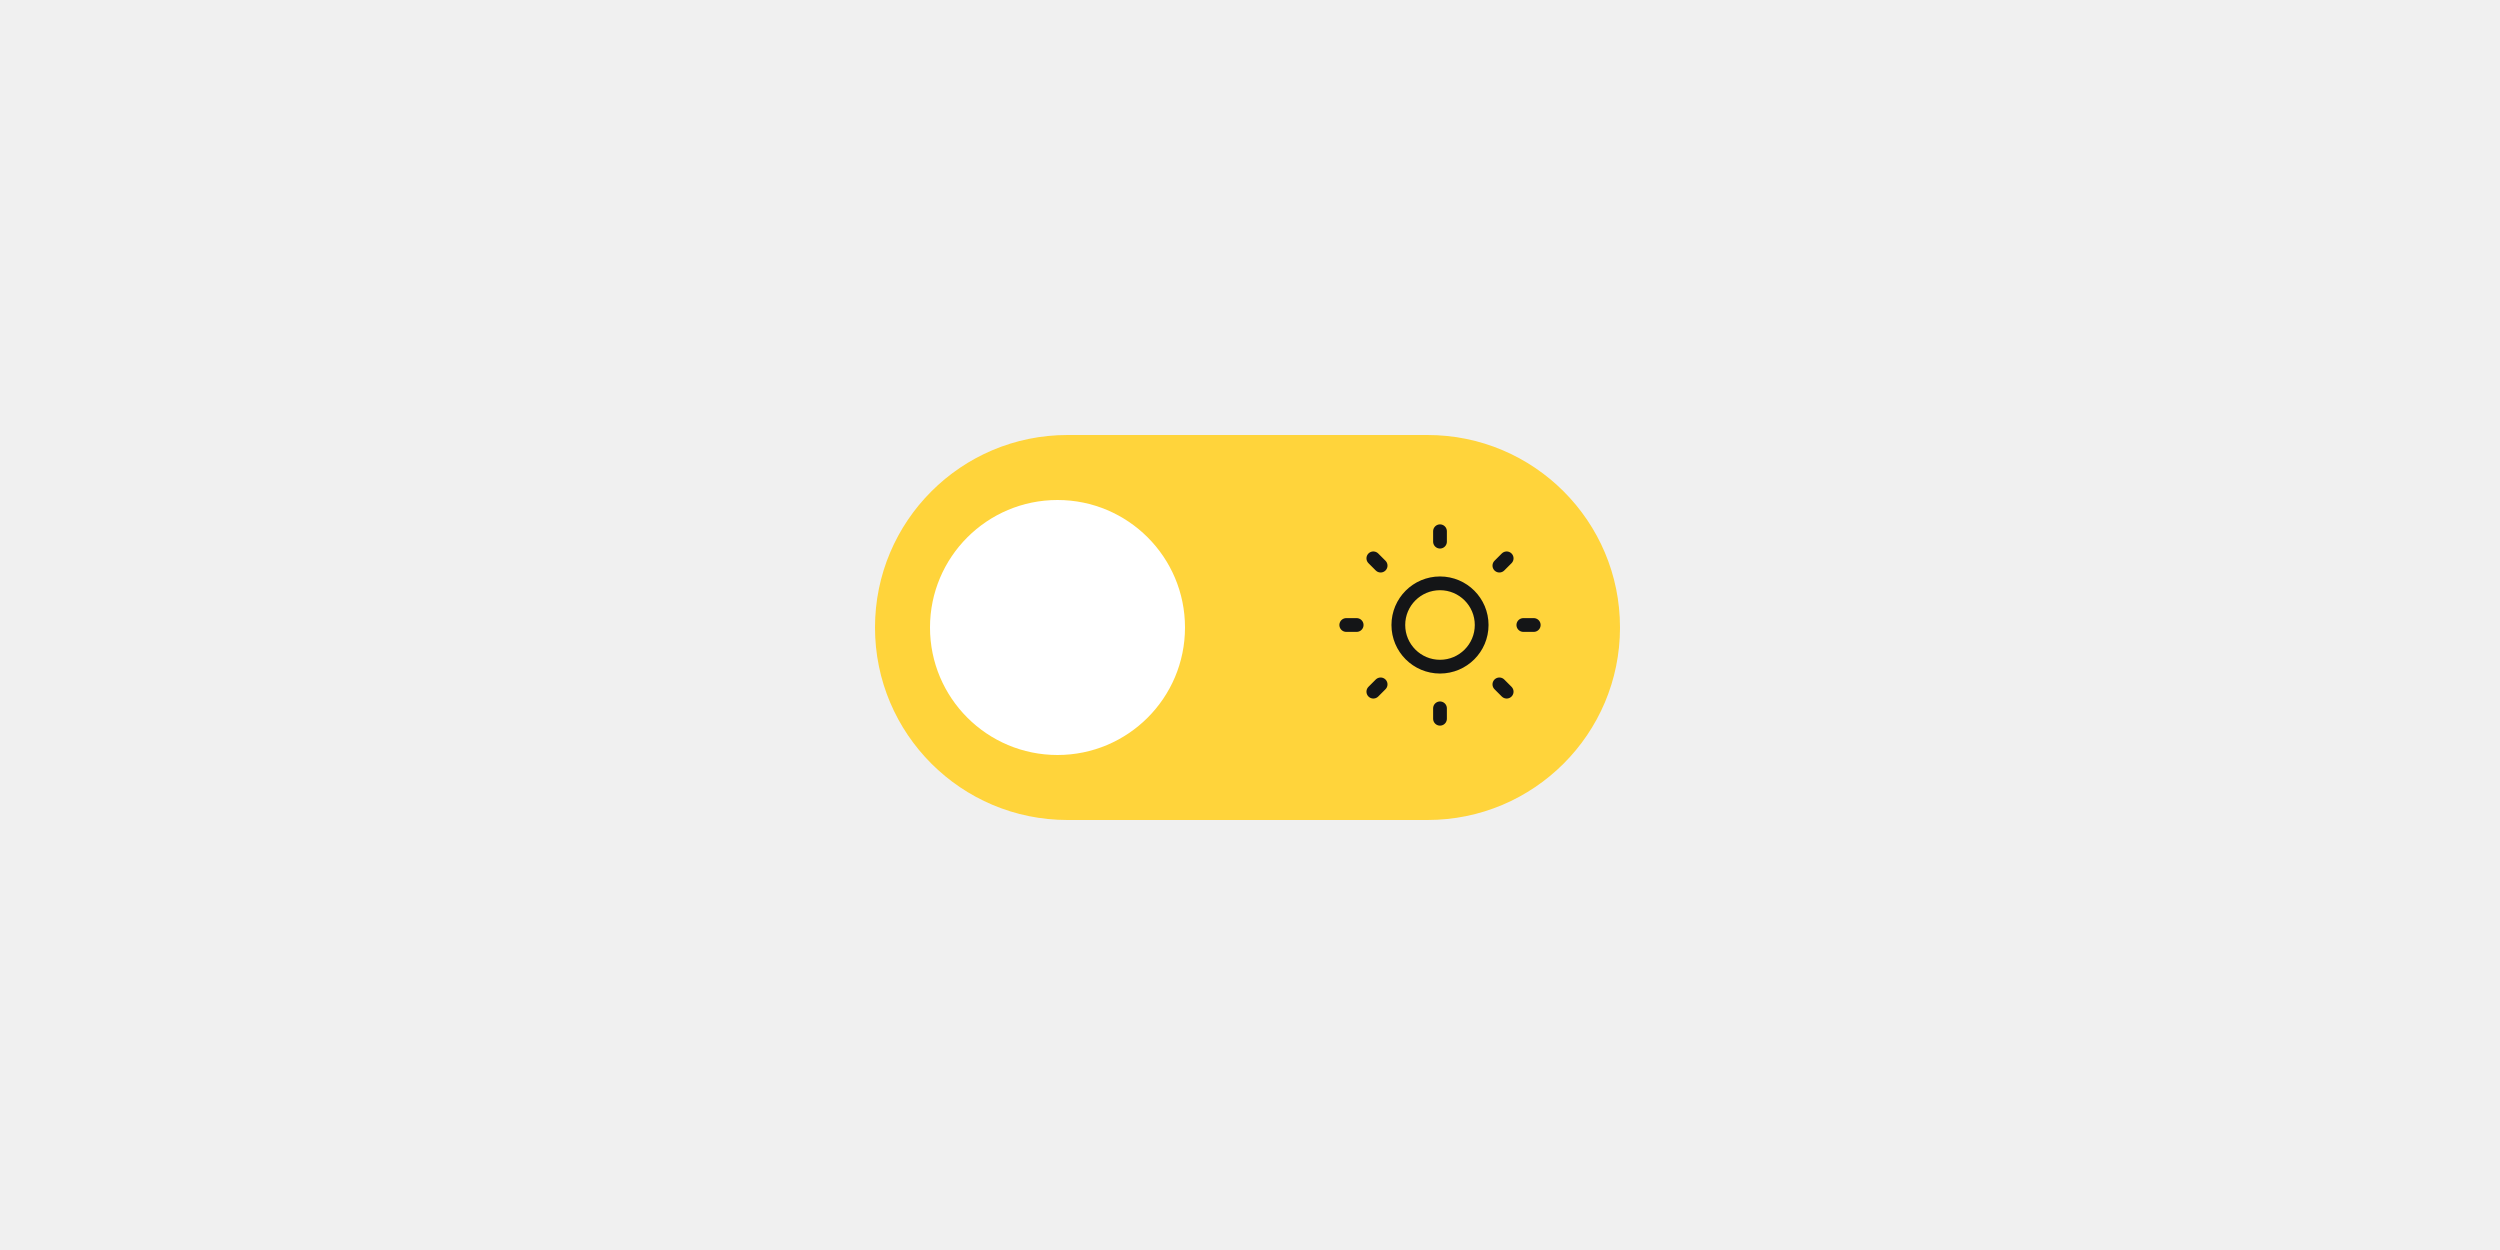
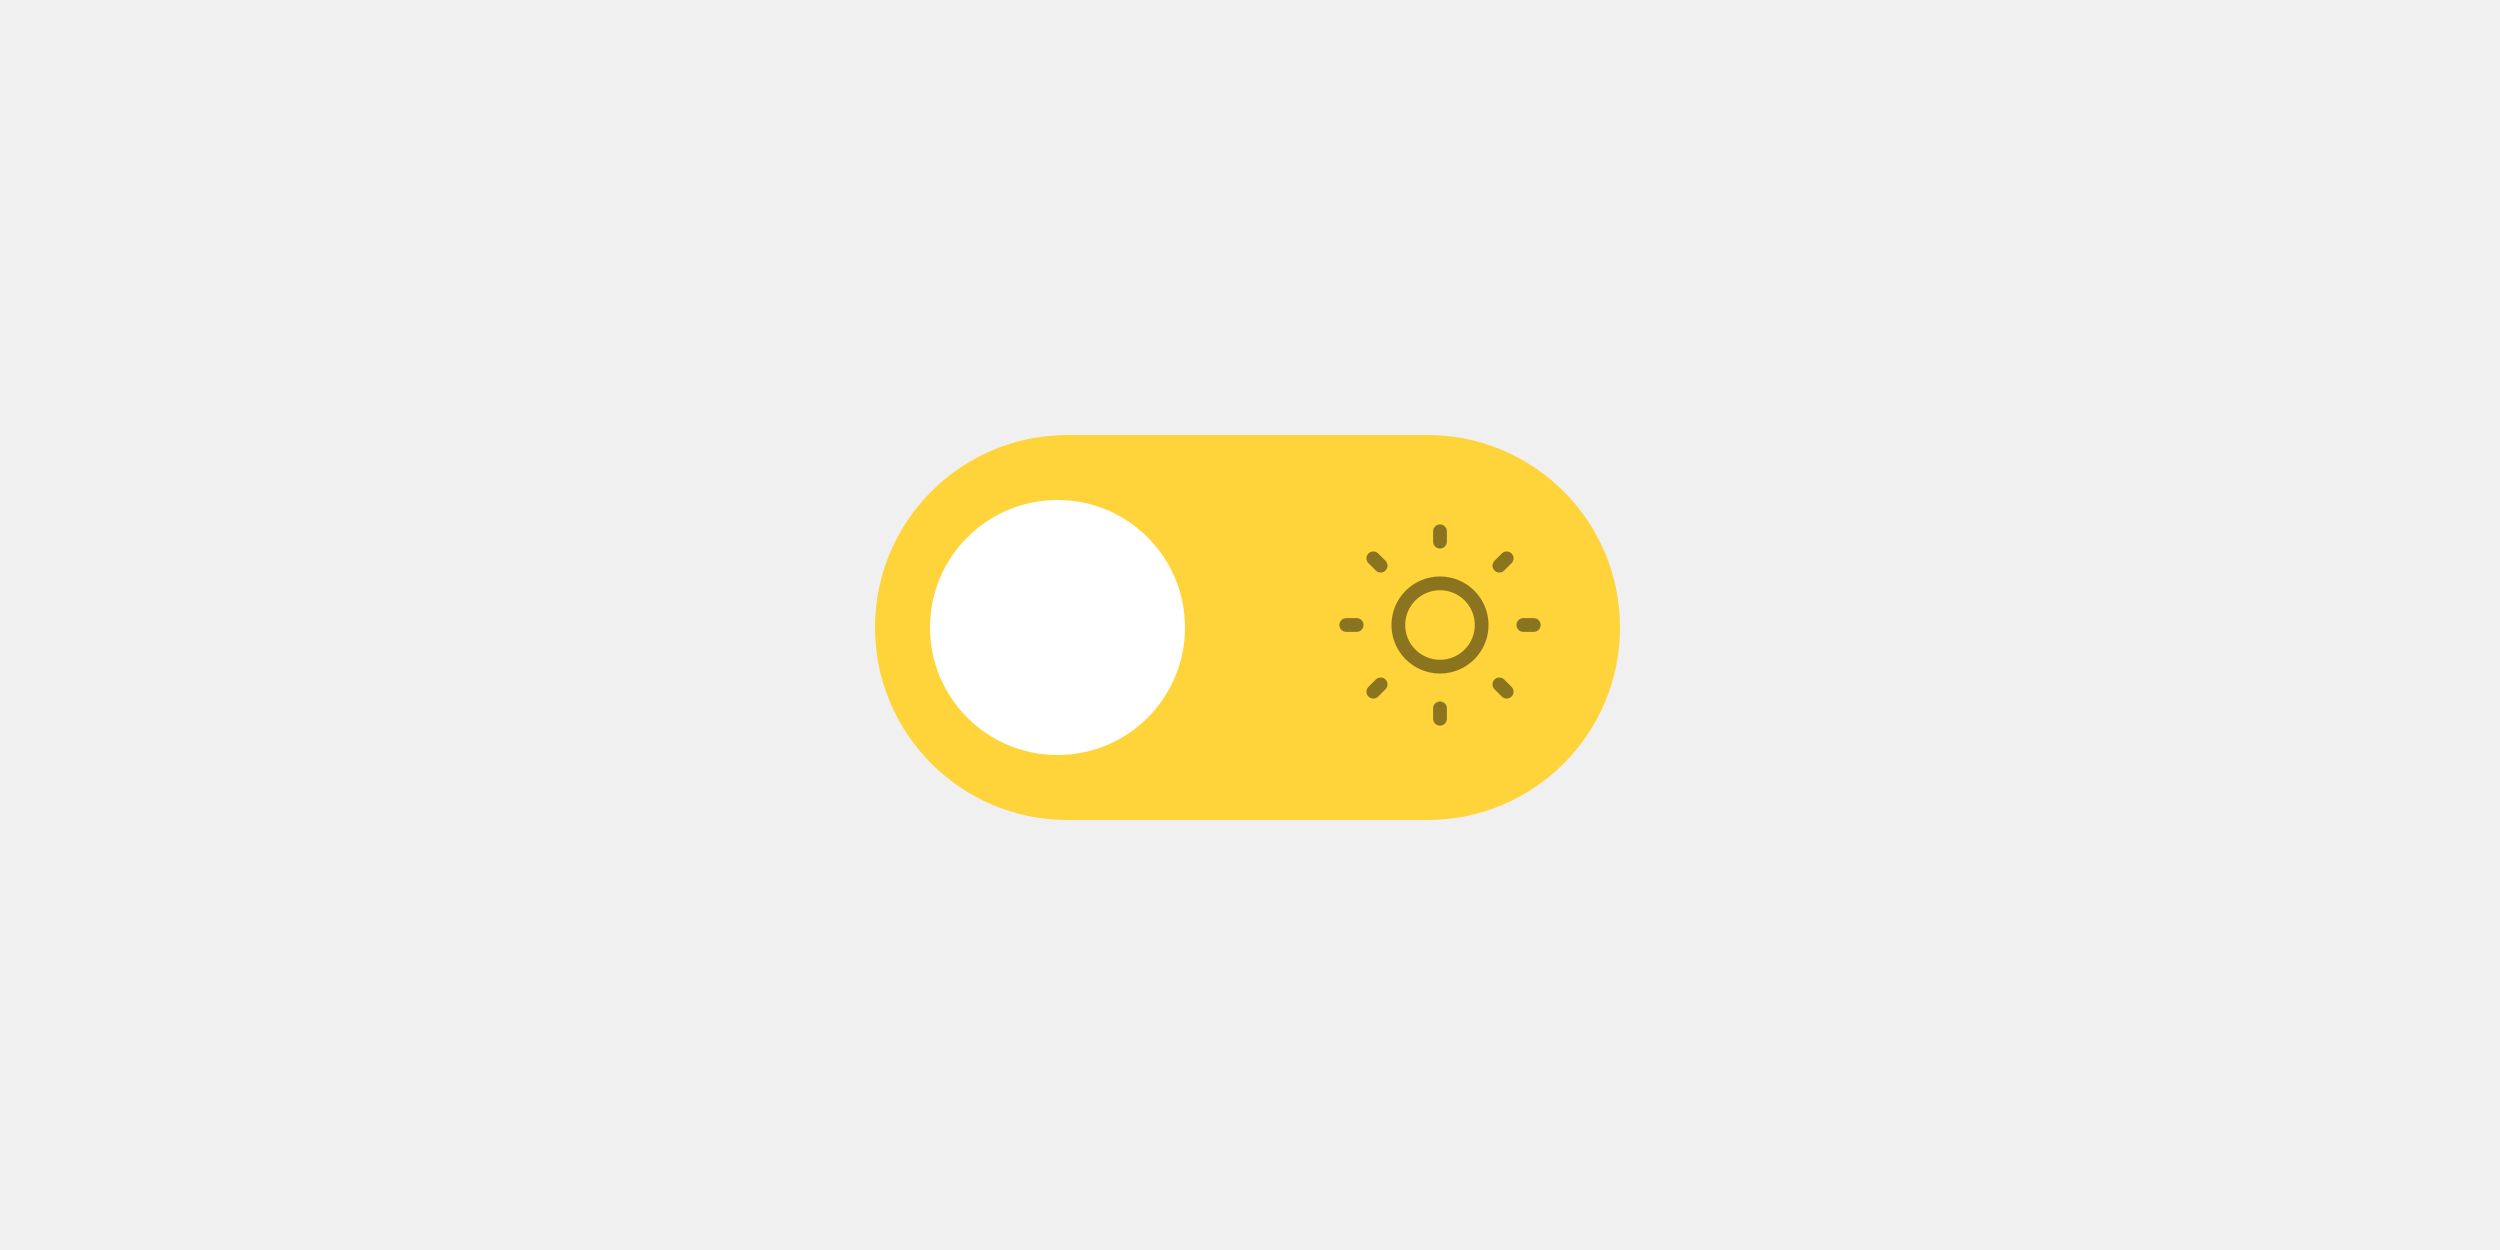
<svg xmlns="http://www.w3.org/2000/svg" fill="none" viewBox="0 0 500 250">
  <rect width="149" height="77" x="324" y="164" fill="#FFD43B" rx="38.5" transform="rotate(-180 324 164)" />
  <rect width="51" height="51" x="237" y="151" fill="#fff" rx="25.5" transform="rotate(-180 237 151)" />
-   <path stroke="#141517" stroke-linecap="round" stroke-linejoin="round" stroke-width="2.75" d="M288 133.333a8.333 8.333 0 100-16.666 8.333 8.333 0 000 16.666zM276.125 136.875l-1.458 1.458M269.25 125h2.083-2.083zM288 106.25v2.083-2.083zM304.667 125h2.083-2.083zM288 141.667v2.083-2.083zm-13.333-30l1.458 1.458-1.458-1.458zm26.666 0l-1.458 1.458 1.458-1.458zm-1.458 25.208l1.458 1.458-1.458-1.458z" />
+   <path stroke="#8B7420" stroke-linecap="round" stroke-linejoin="round" stroke-width="2.75" d="M288 133.333a8.333 8.333 0 100-16.666 8.333 8.333 0 000 16.666zM276.125 136.875l-1.458 1.458M269.25 125h2.083-2.083zM288 106.25v2.083-2.083zM304.667 125h2.083-2.083zM288 141.667v2.083-2.083zm-13.333-30l1.458 1.458-1.458-1.458zm26.666 0l-1.458 1.458 1.458-1.458zm-1.458 25.208l1.458 1.458-1.458-1.458z" />
</svg>
